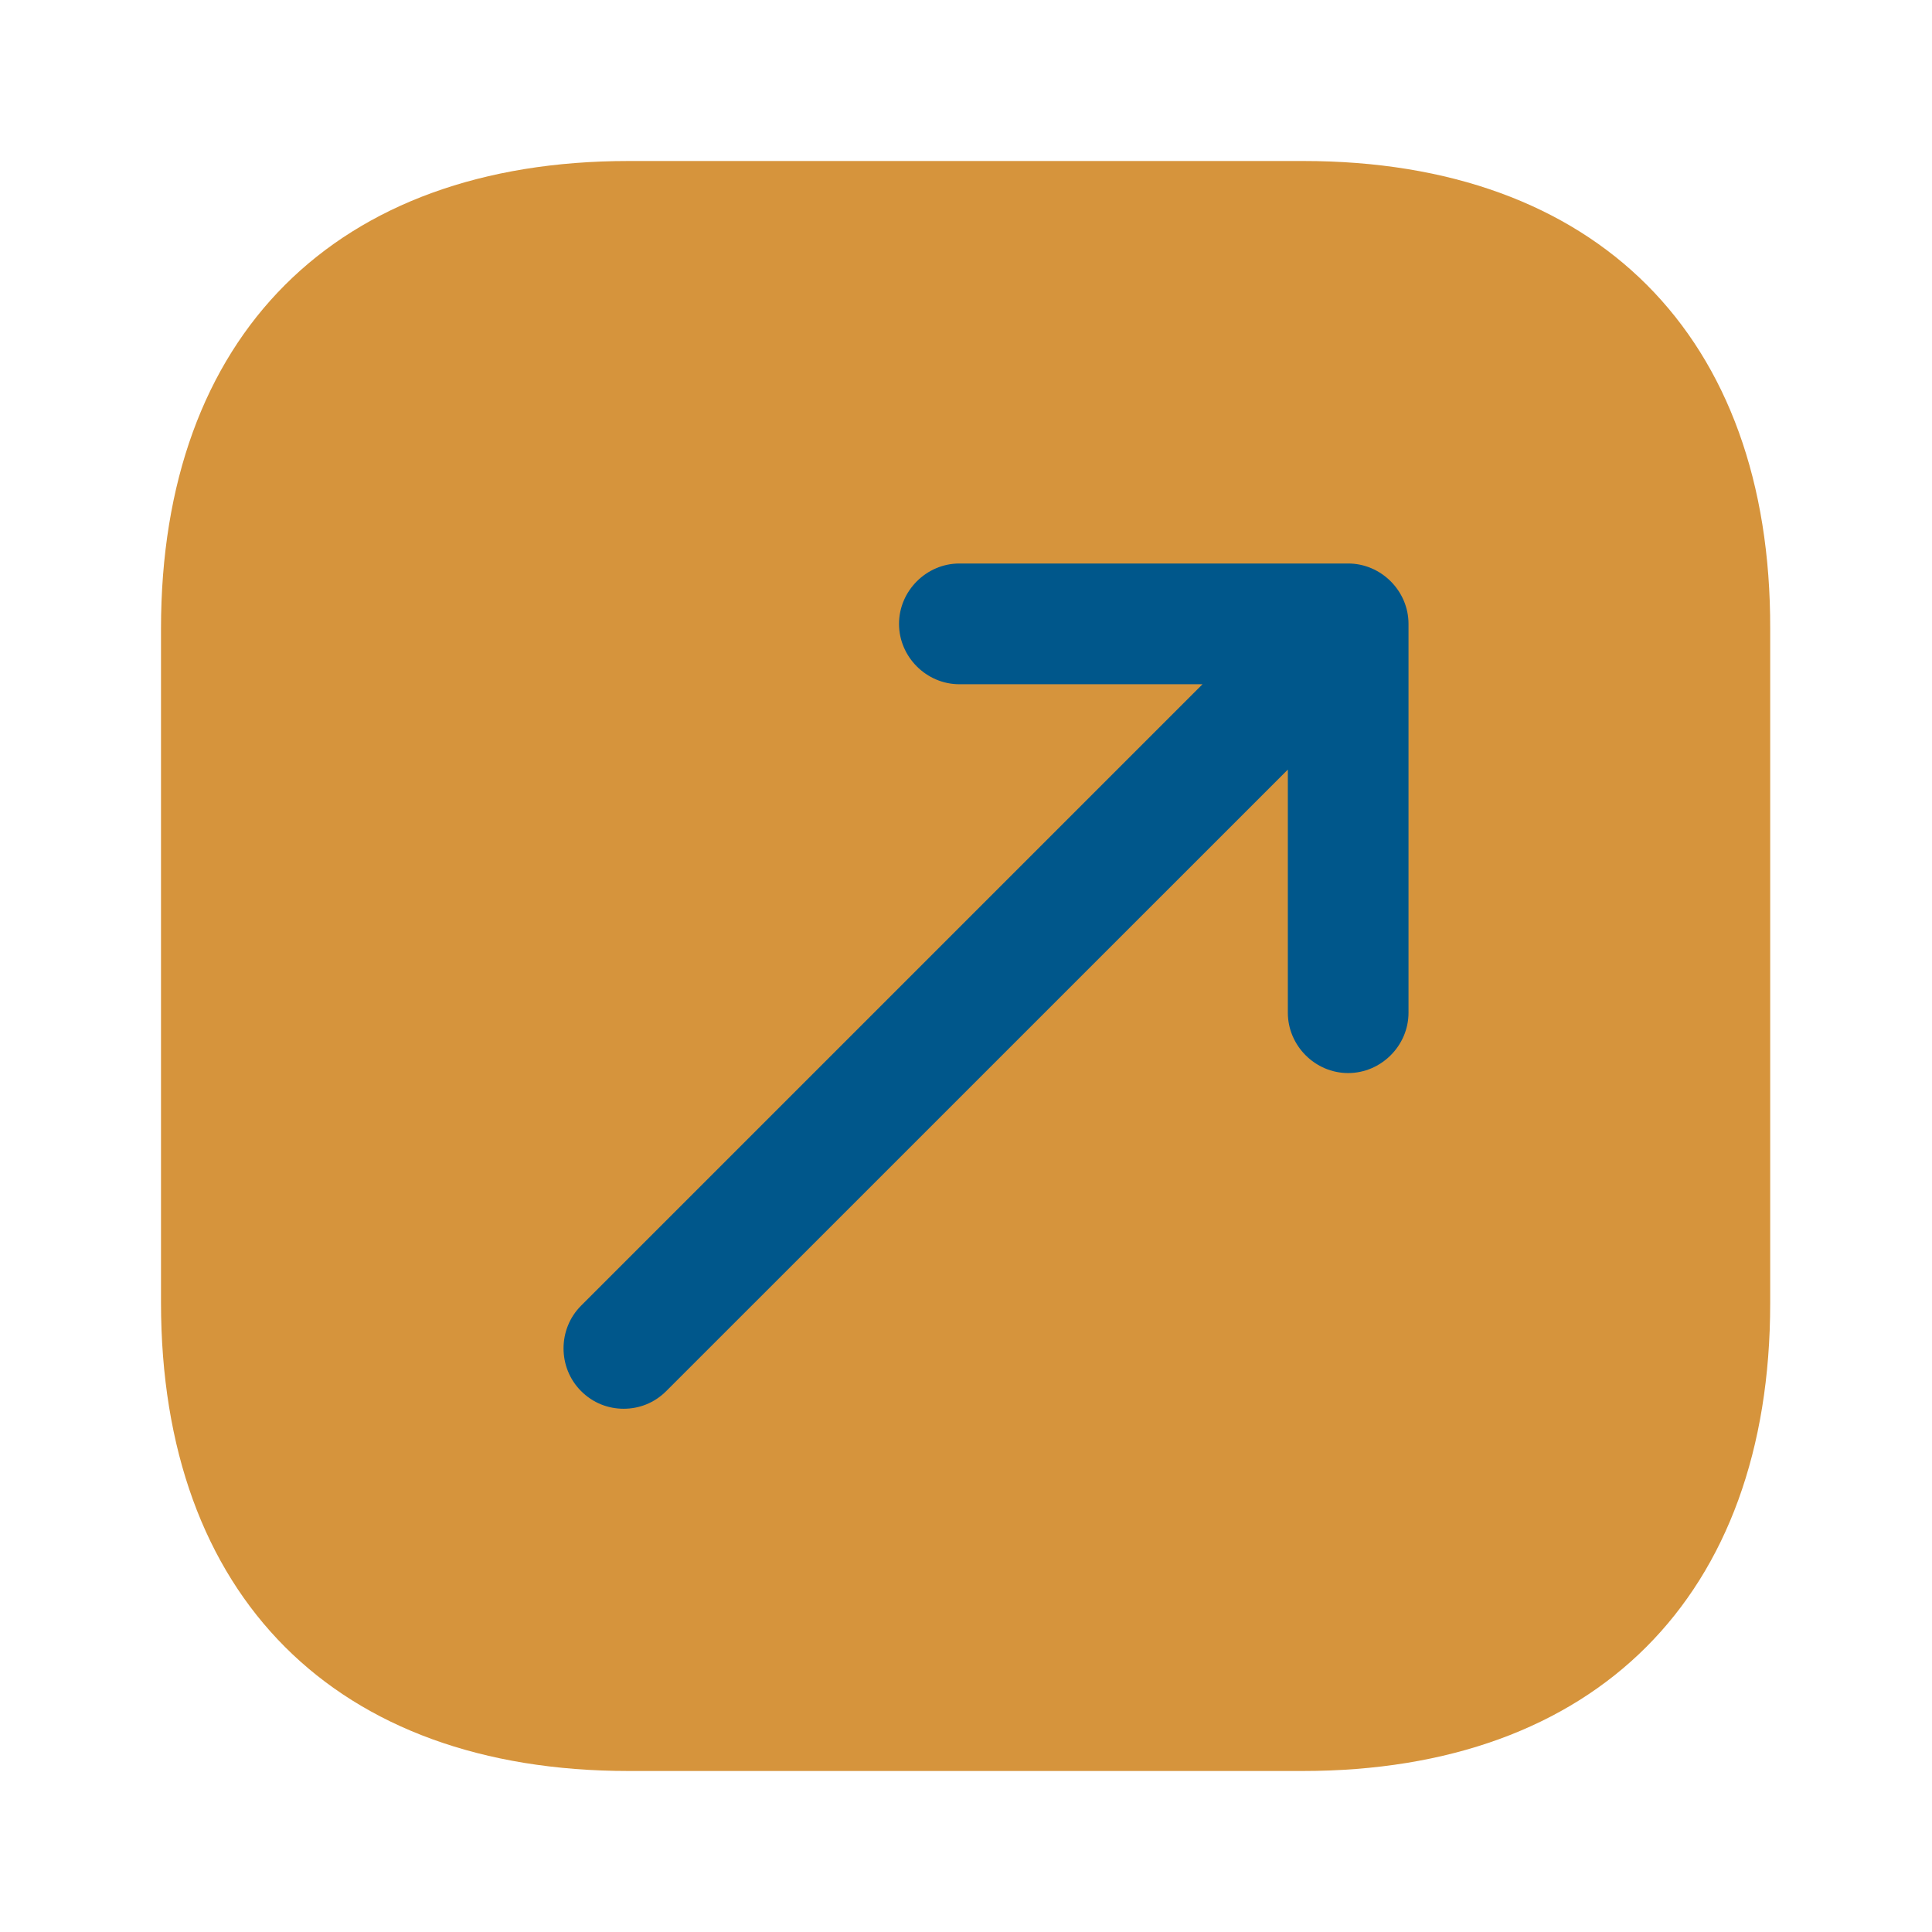
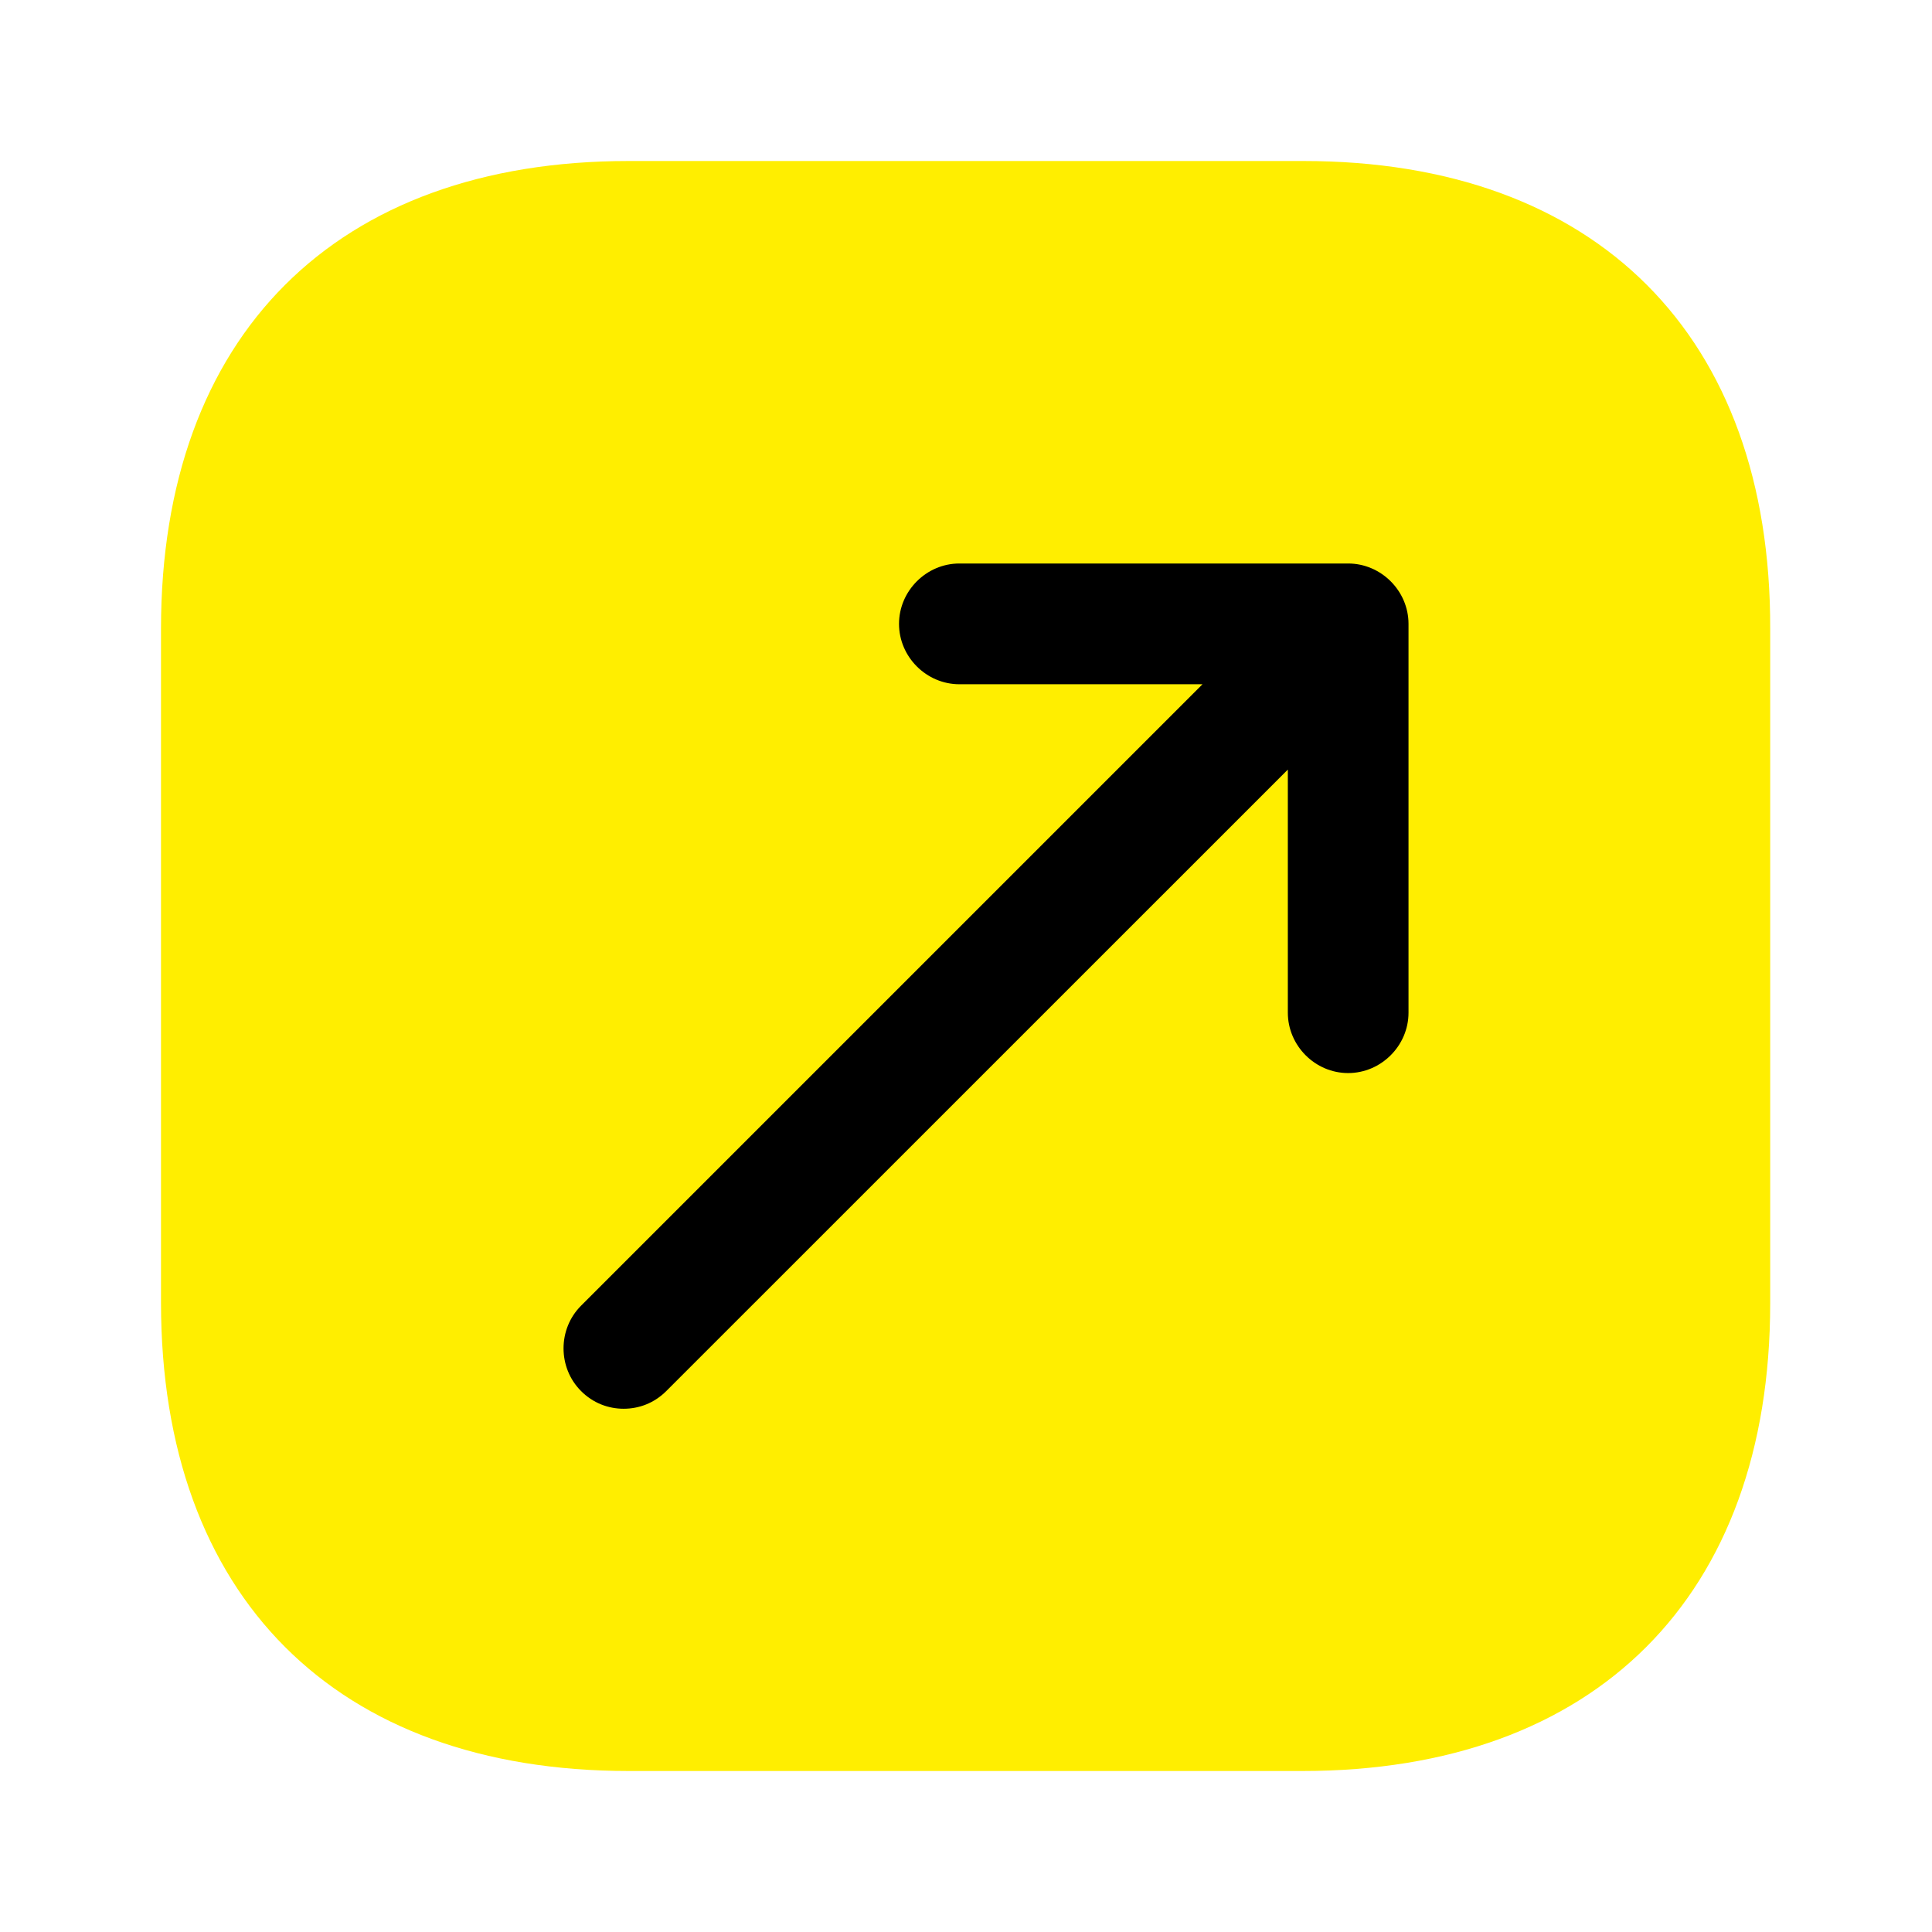
<svg xmlns="http://www.w3.org/2000/svg" width="800px" height="800px" viewBox="0 0 24 24" fill="none">
-   <path opacity="1.0" d="M16.19 2H7.81C4.17 2 2 4.17 2 7.81V16.18C2 19.83 4.17 22 7.81 22H16.18C19.82 22 21.99 19.83 21.99 16.19V7.81C22 4.17 19.83 2 16.19 2Z" fill="#D6943C" />
-   <path d="M16.747 7H11.918C11.508 7 11.168 7.34 11.168 7.75C11.168 8.16 11.508 8.5 11.918 8.5H14.938L7.218 16.22C6.928 16.51 6.928 16.99 7.218 17.28C7.367 17.43 7.558 17.5 7.747 17.5C7.938 17.5 8.127 17.43 8.277 17.28L15.998 9.56V12.58C15.998 12.99 16.337 13.33 16.747 13.33C17.157 13.33 17.497 12.99 17.497 12.58V7.75C17.497 7.34 17.157 7 16.747 7Z" fill="#00578B" />
+   <path opacity="1.0" d="M16.19 2H7.81C4.17 2 2 4.17 2 7.81V16.18C2 19.83 4.17 22 7.81 22H16.18C19.82 22 21.99 19.83 21.99 16.19V7.81C22 4.17 19.83 2 16.19 2Z" fill="#ffee00" />
+   <path d="M16.747 7H11.918C11.508 7 11.168 7.34 11.168 7.75C11.168 8.16 11.508 8.5 11.918 8.5H14.938L7.218 16.22C6.928 16.51 6.928 16.99 7.218 17.28C7.367 17.43 7.558 17.5 7.747 17.5C7.938 17.5 8.127 17.43 8.277 17.28L15.998 9.56V12.58C15.998 12.99 16.337 13.33 16.747 13.33C17.157 13.33 17.497 12.99 17.497 12.58V7.75C17.497 7.34 17.157 7 16.747 7Z" fill="#000000" />
</svg>
